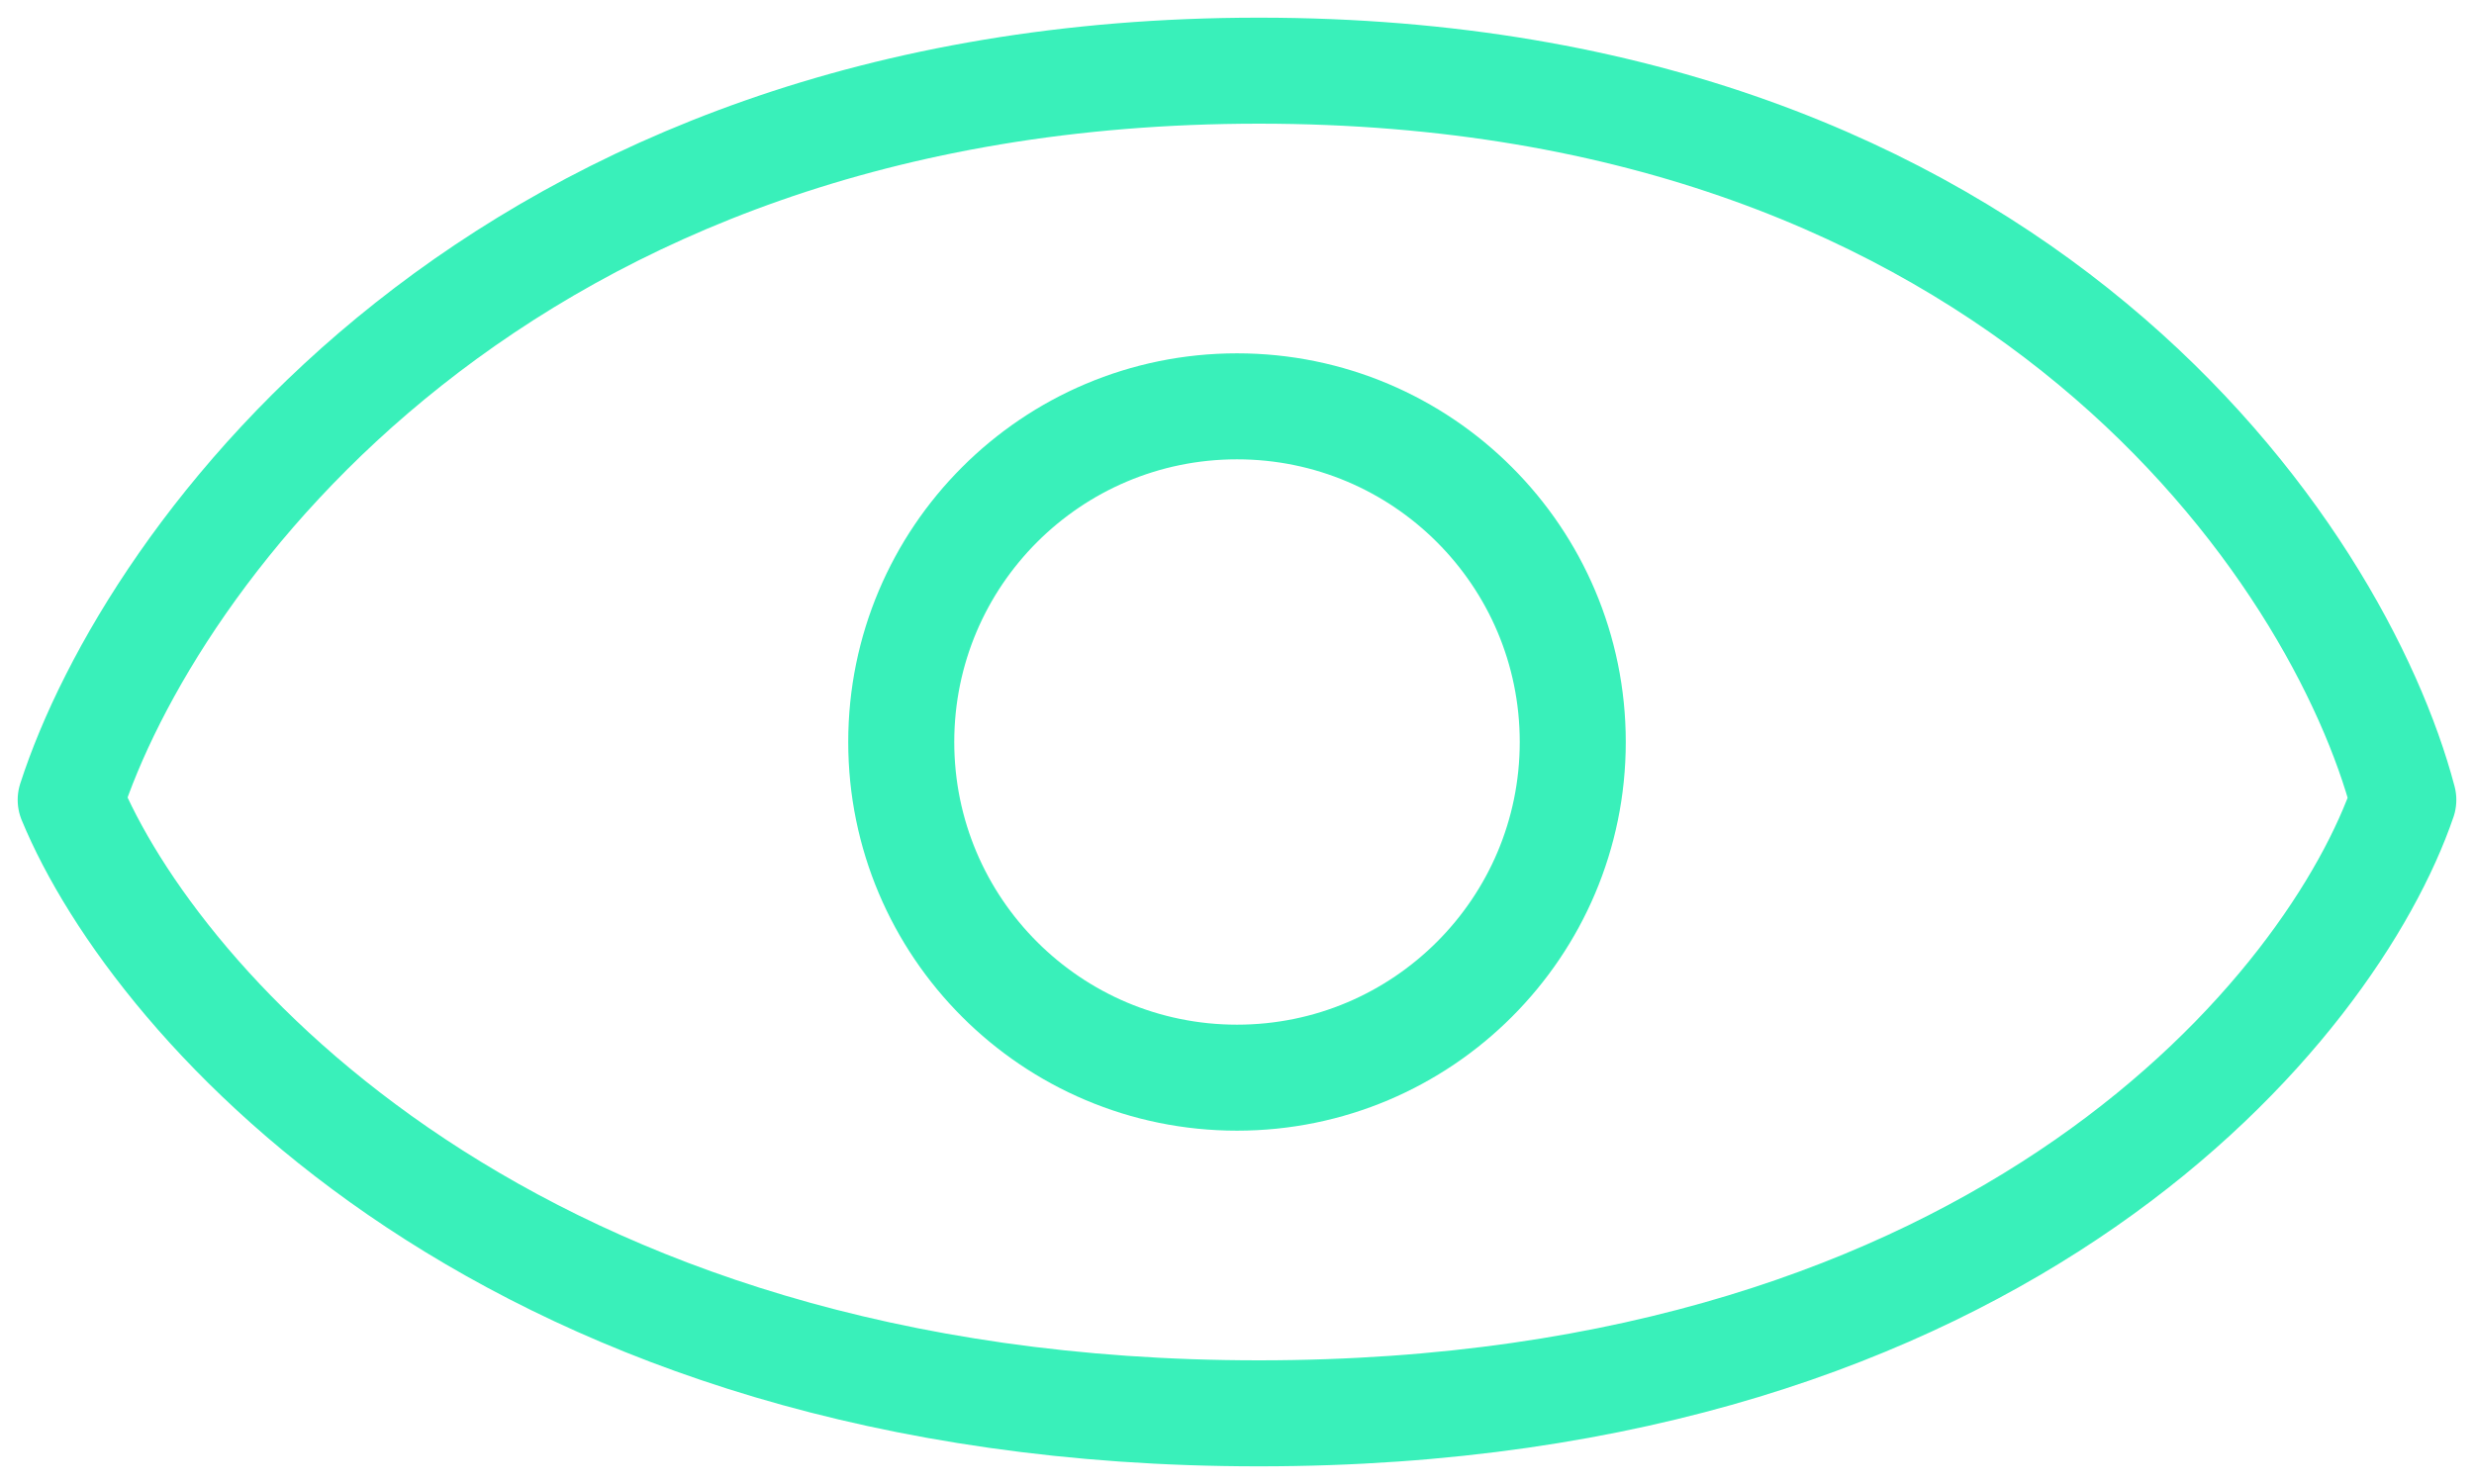
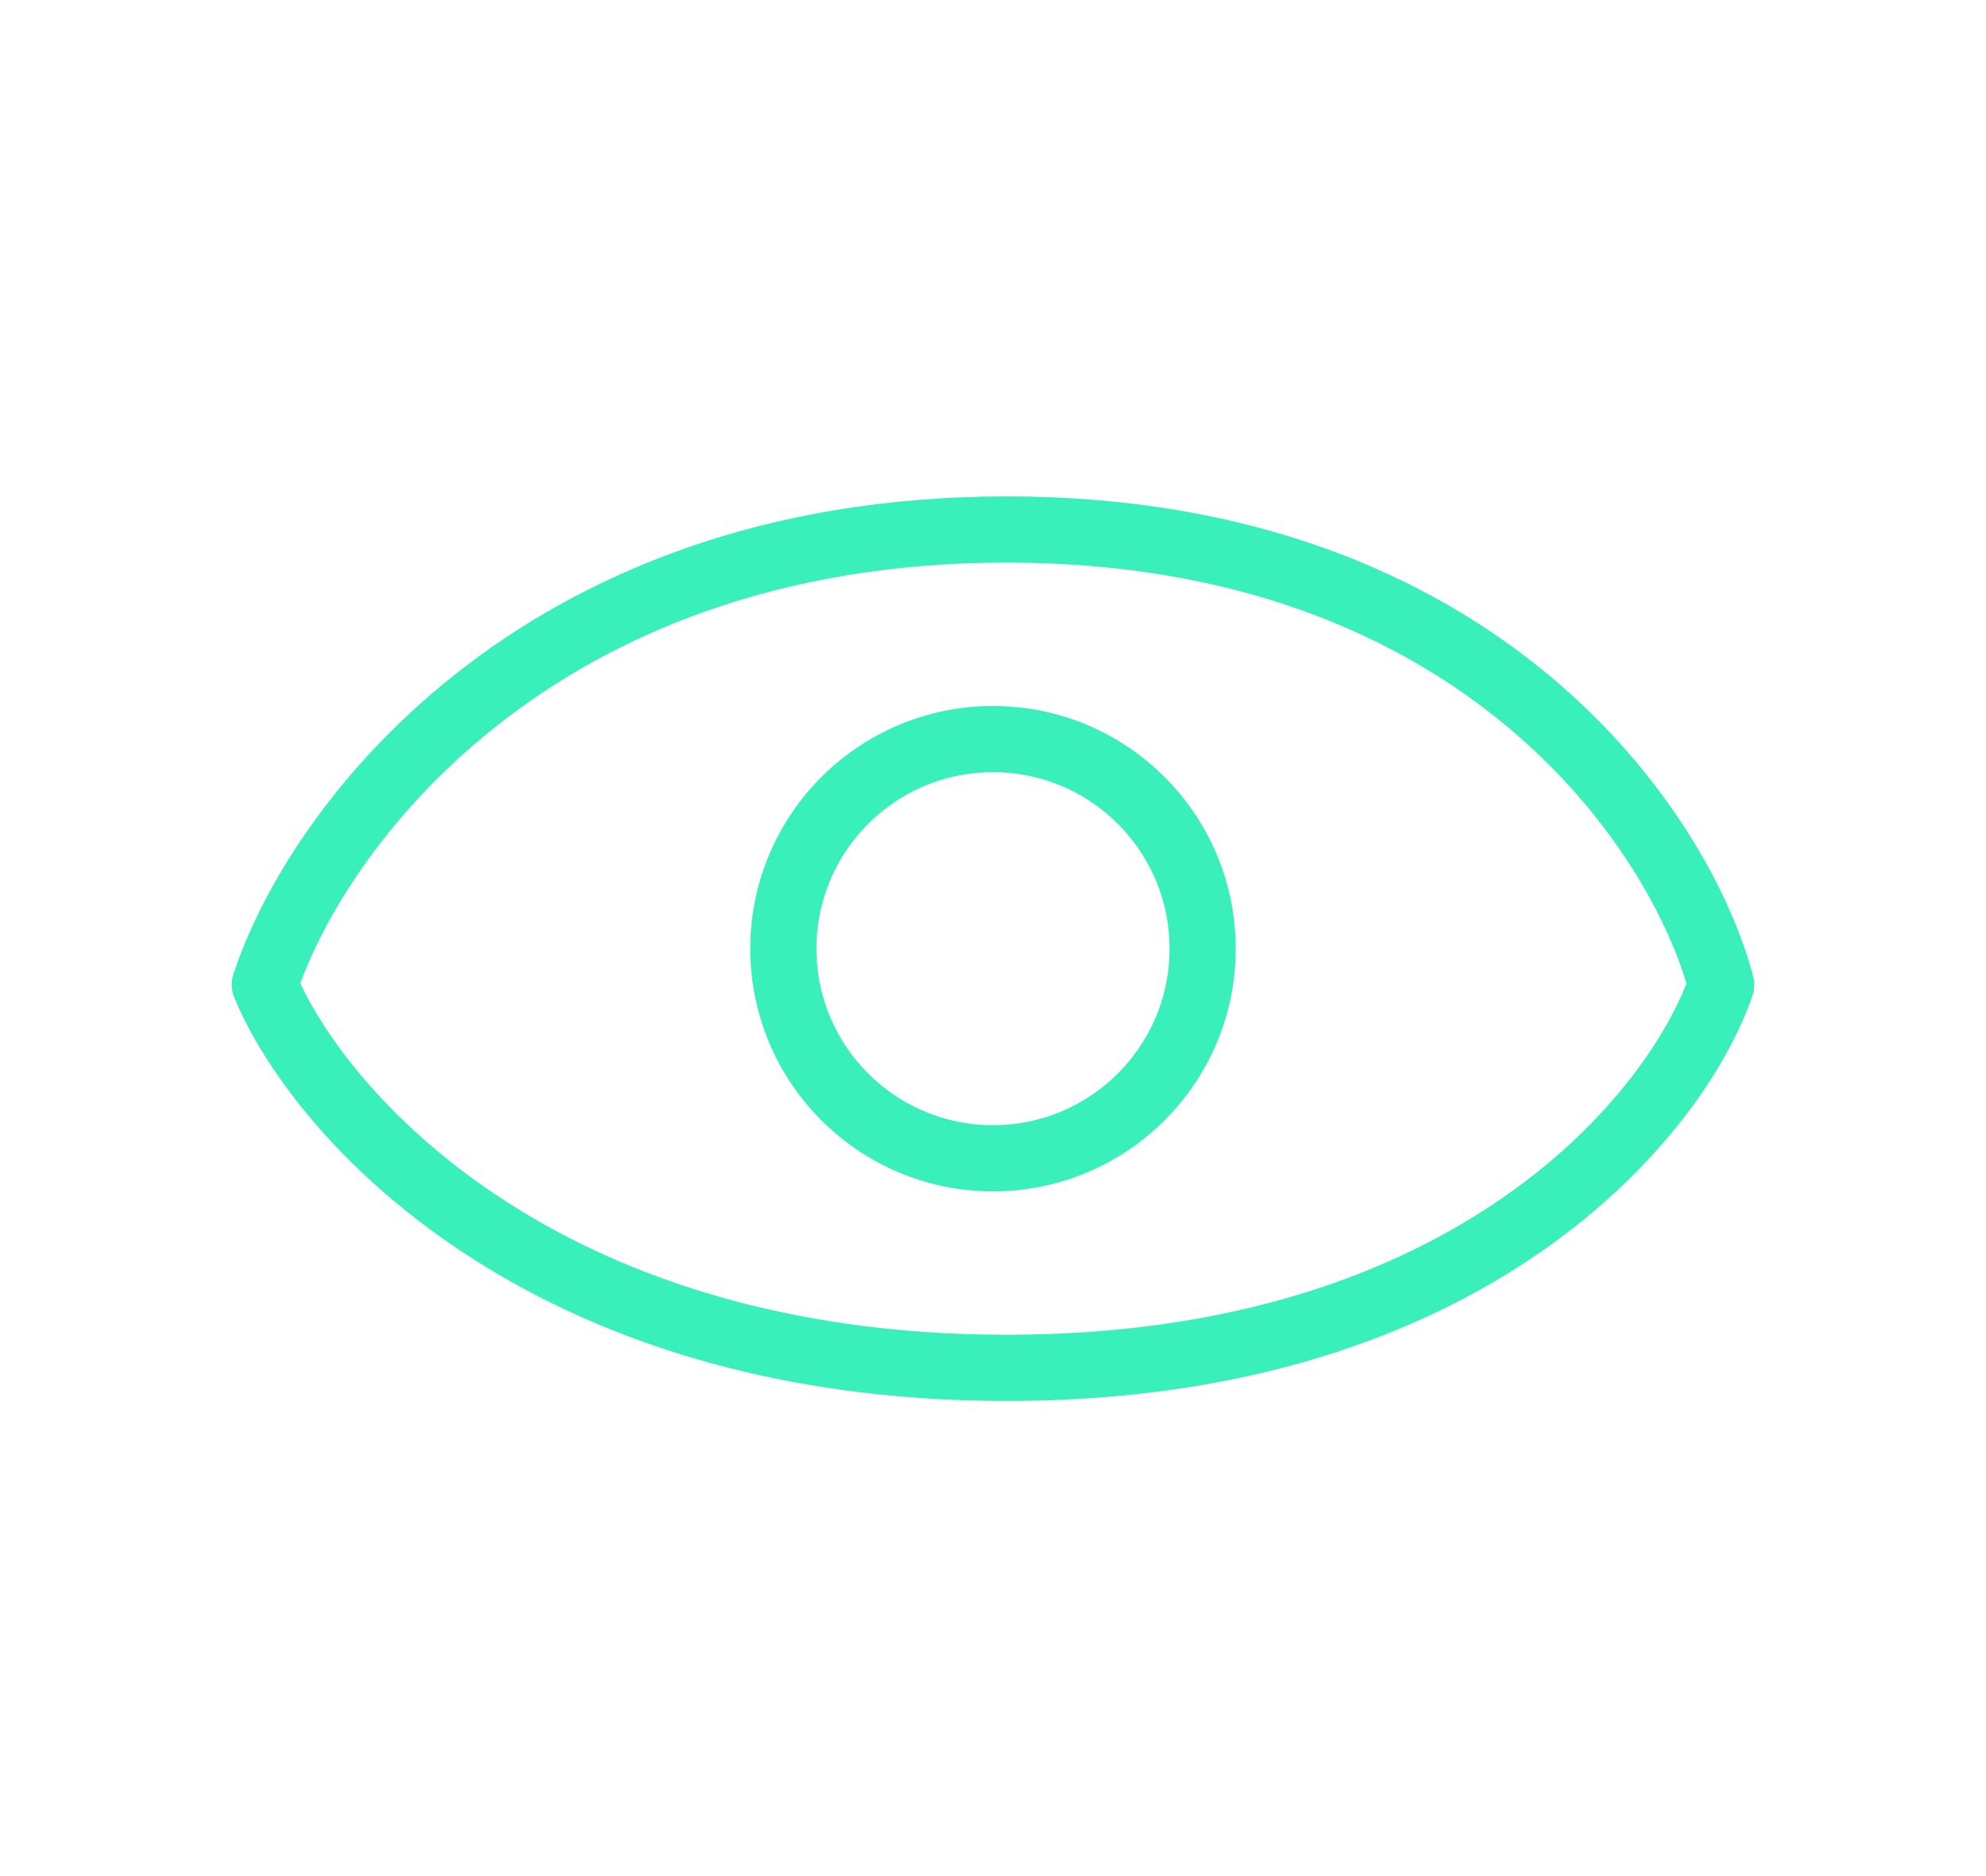
- <svg xmlns="http://www.w3.org/2000/svg" width="70" height="42" viewBox="0 0 70 42" fill="none">
-   <path d="M35.618 2C14.063 2 4.225 15.759 2 22.638C4.39 28.425 14.458 40 35.618 40C56.778 40 66.022 28.425 68 22.638C66.187 15.759 57.173 2 35.618 2Z" stroke="#39F0BA" stroke-width="3" stroke-linecap="round" stroke-linejoin="round" />
-   <circle cx="35" cy="21" r="9.5" stroke="#39F0BA" stroke-width="3" />
+ <svg xmlns="http://www.w3.org/2000/svg" width="90" height="85" viewBox="0 0 90 85" fill="none">
+   <path d="M45.618 24C24.063 24 14.225 37.759 12 44.638C14.389 50.425 24.458 62 45.618 62C66.778 62 76.022 50.425 78 44.638C76.187 37.759 67.173 24 45.618 24Z" stroke="#39F0BA" stroke-width="3" stroke-linecap="round" stroke-linejoin="round" />
+   <circle cx="45" cy="43" r="9.5" stroke="#39F0BA" stroke-width="3" />
</svg>
